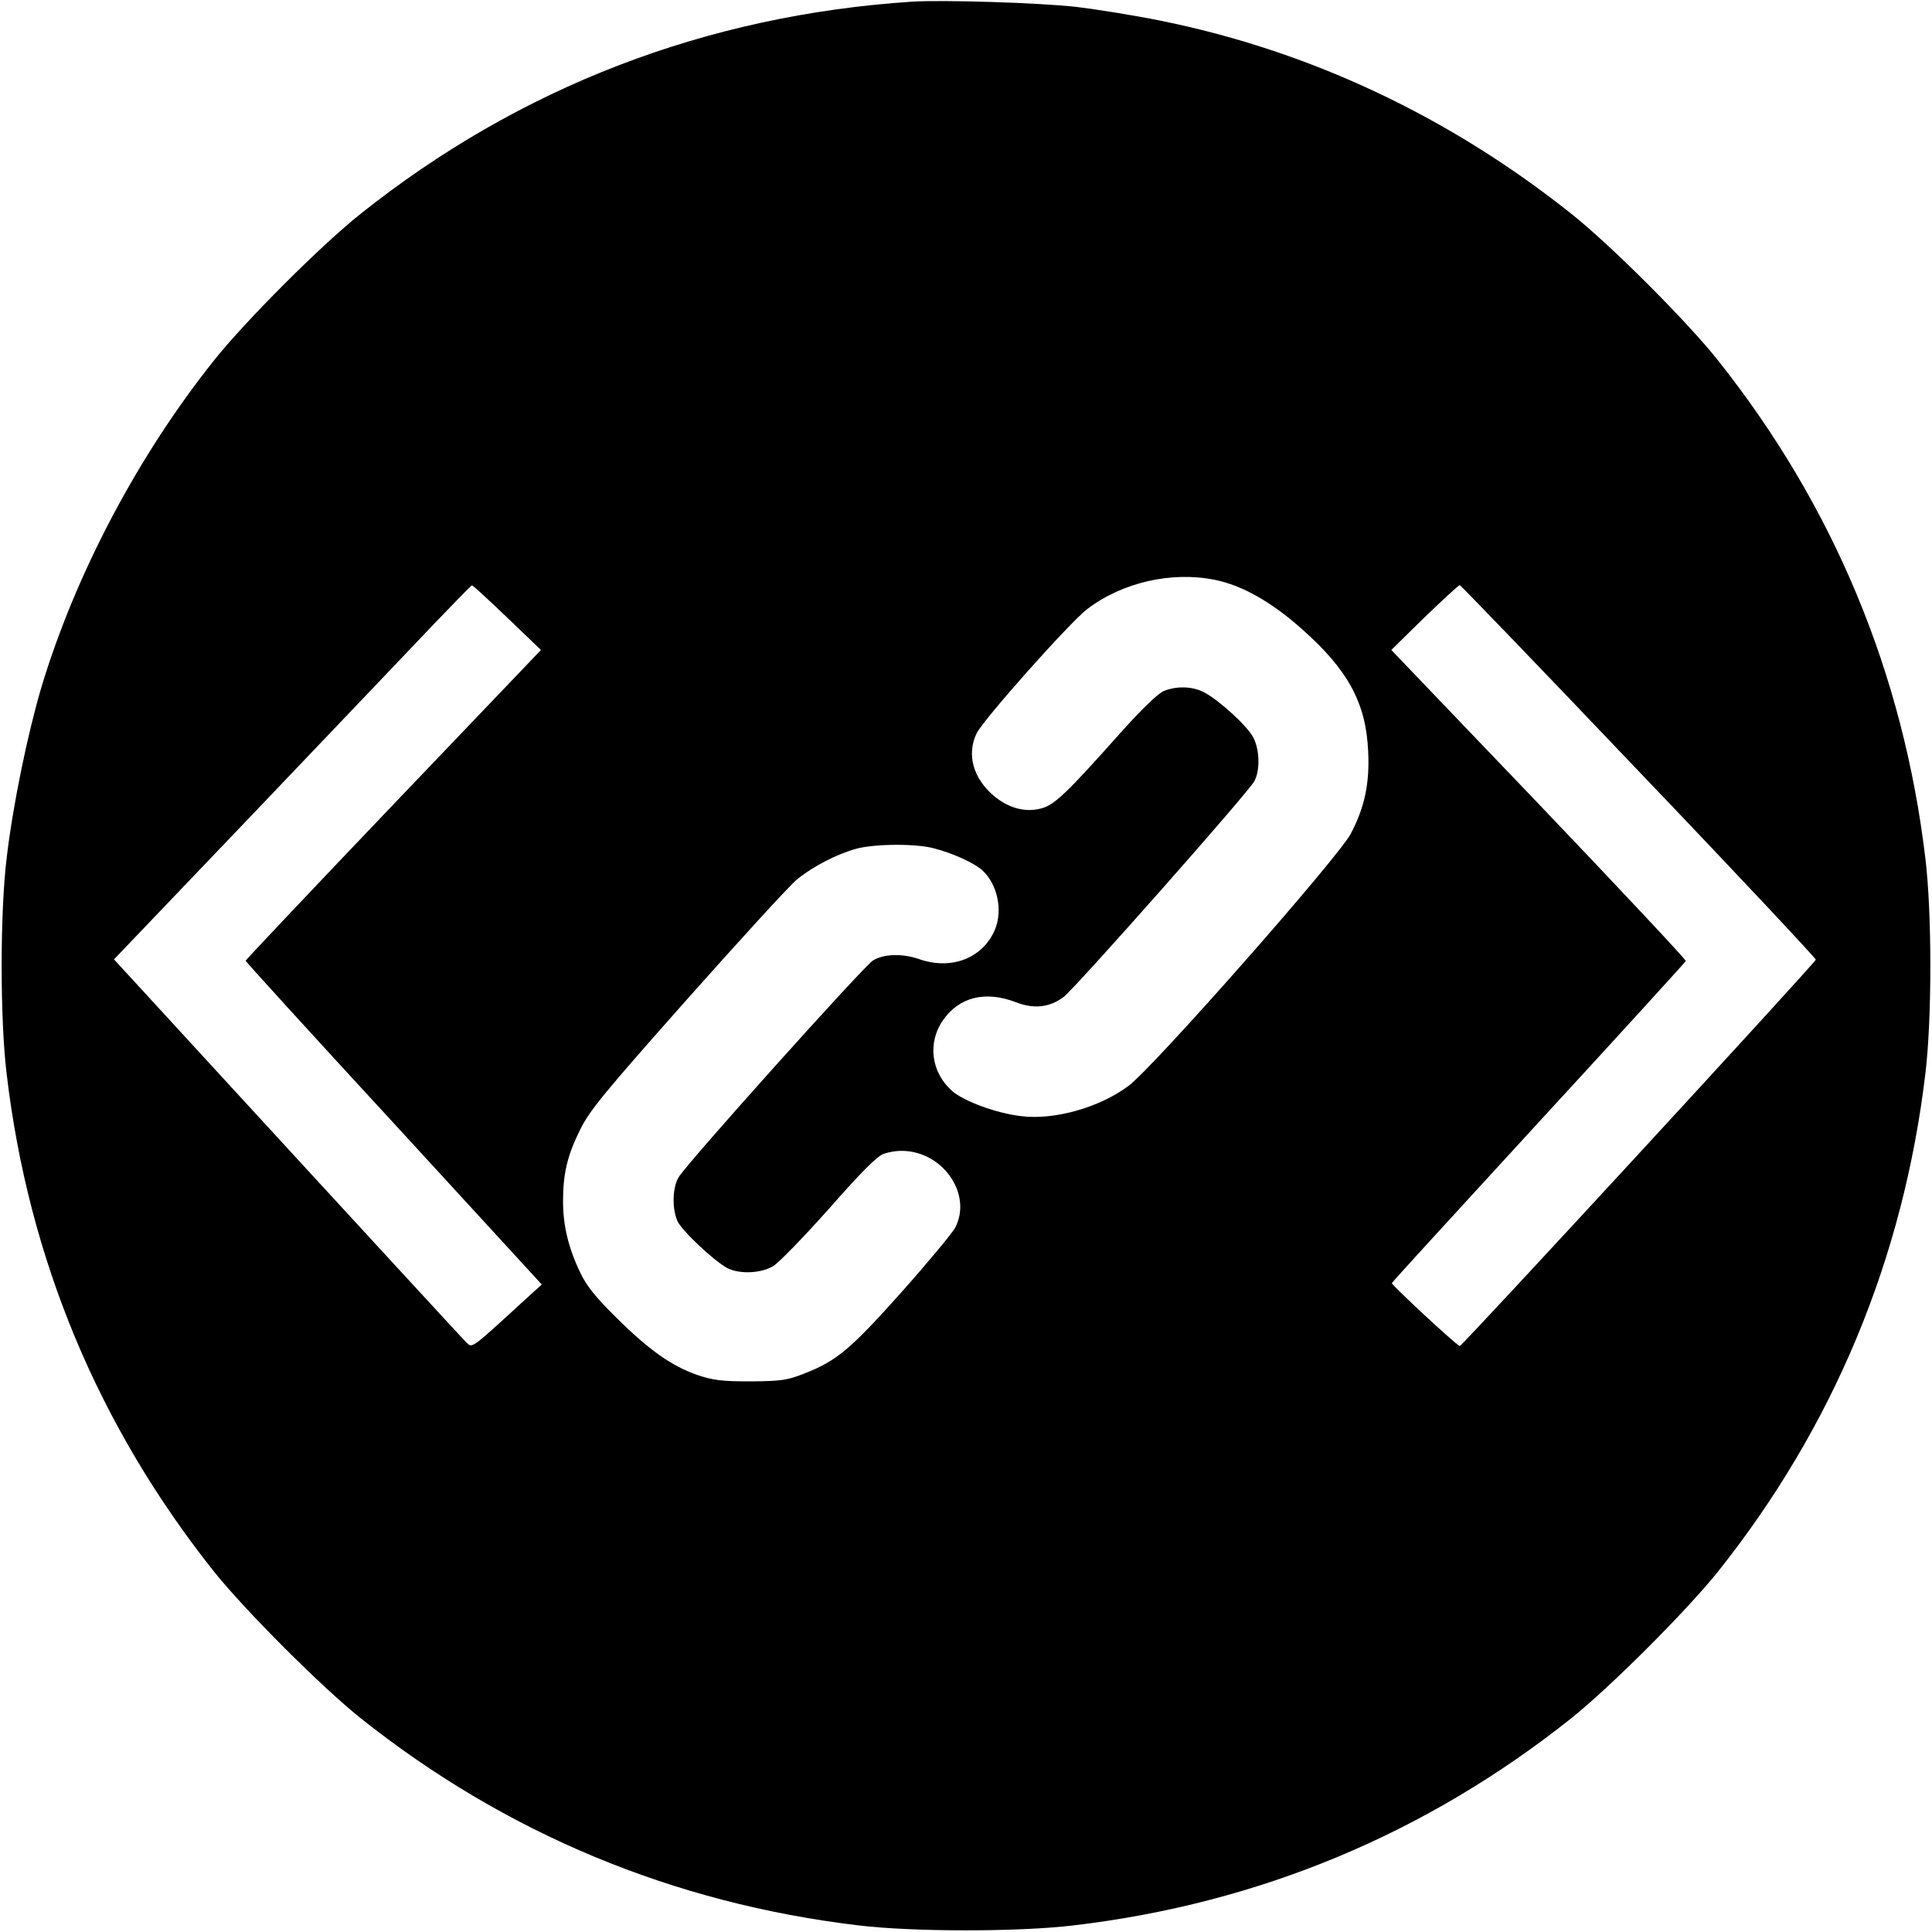
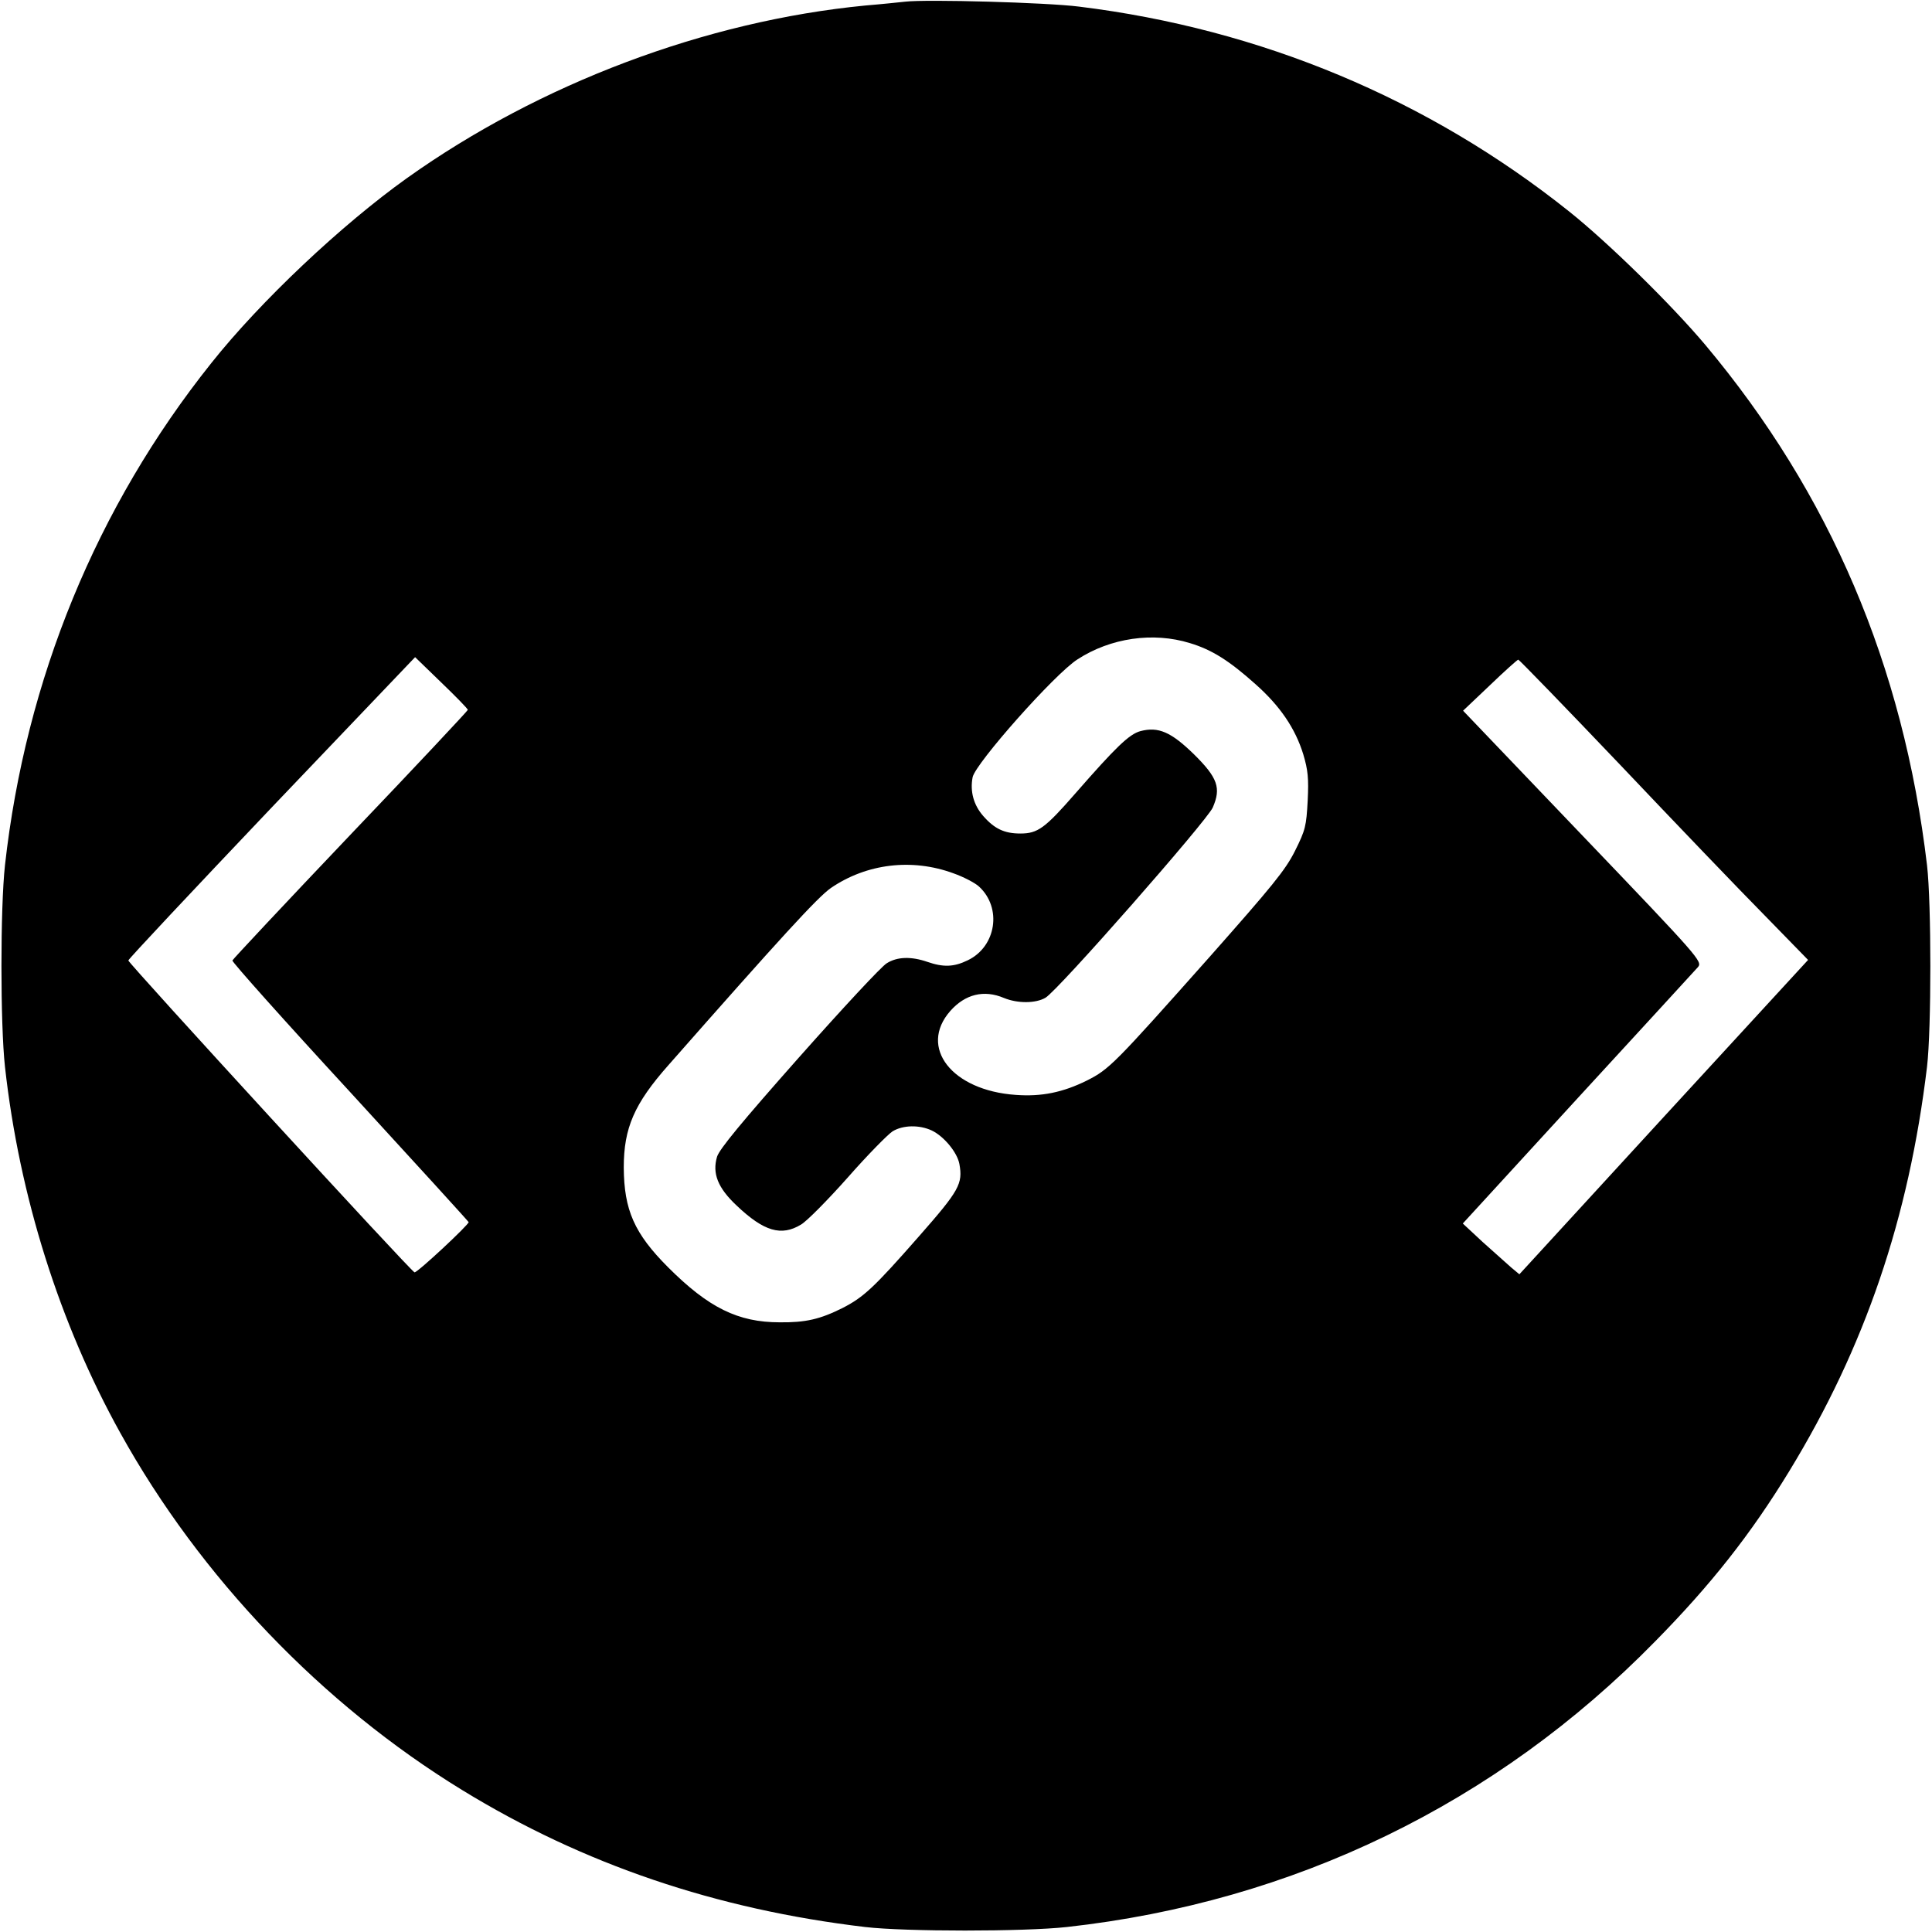
<svg xmlns="http://www.w3.org/2000/svg" version="1.0" width="700pt" height="700pt" viewBox="0 0 700 700" preserveAspectRatio="xMidYMid meet">
  <g transform="translate(0,700) scale(0.1,-0.1)" fill="#000000" stroke="none">
-     <path d="M3305 6994 c-746 -49 -1422 -309 -2000 -770 -141 -112 -416 -387 -529 -529 -274 -343 -502 -773 -626 -1185 -50 -169 -104 -430 -126 -620 -24 -198 -24 -582 0 -780 79 -671 332 -1277 752 -1805 113 -141 388 -416 529 -529 526 -419 1134 -672 1805 -752 198 -24 582 -24 780 0 671 79 1278 332 1805 752 141 113 416 388 529 529 419 526 672 1134 752 1805 24 198 24 582 0 780 -80 671 -333 1278 -752 1805 -111 140 -386 415 -529 529 -444 354 -950 592 -1490 701 -93 19 -231 41 -305 50 -134 15 -481 26 -595 19z m1097 -2095 c99 -20 205 -80 316 -179 166 -147 231 -267 239 -440 6 -117 -12 -204 -63 -301 -46 -87 -718 -850 -806 -914 -105 -78 -268 -124 -388 -109 -88 10 -205 53 -249 90 -77 67 -92 175 -34 258 59 84 153 107 263 65 67 -26 123 -19 174 19 44 34 671 743 691 782 21 40 19 113 -4 158 -22 42 -125 136 -179 164 -43 22 -100 23 -146 4 -21 -9 -80 -66 -157 -152 -195 -219 -238 -260 -286 -273 -58 -16 -120 1 -174 47 -73 63 -97 148 -61 224 22 48 338 403 401 451 127 97 306 138 463 106z m-2564 -137 l122 -117 -535 -560 c-294 -308 -535 -563 -535 -566 0 -3 241 -268 537 -589 l536 -584 -64 -58 c-195 -179 -188 -173 -209 -152 -11 10 -302 327 -648 703 l-629 685 516 540 c284 298 575 603 646 678 72 75 132 137 135 137 3 1 60 -52 128 -117z m4100 -557 c354 -370 642 -678 641 -682 -4 -14 -1284 -1403 -1290 -1400 -15 5 -249 223 -246 228 1 4 241 266 532 583 292 317 531 580 533 584 1 5 -238 260 -532 568 l-535 559 120 118 c67 64 124 117 128 117 3 0 296 -304 649 -675z m-2553 -279 c69 -18 145 -53 174 -79 55 -51 75 -144 46 -215 -44 -104 -158 -148 -275 -107 -60 21 -128 19 -167 -5 -33 -20 -671 -731 -704 -785 -22 -36 -25 -111 -5 -158 14 -34 133 -146 182 -172 44 -22 122 -19 166 8 20 12 111 106 202 208 115 131 174 190 197 198 104 36 220 -18 264 -122 20 -49 19 -100 -4 -145 -11 -20 -98 -125 -194 -233 -185 -207 -235 -250 -354 -296 -61 -24 -82 -27 -193 -28 -106 0 -135 4 -193 23 -94 33 -175 90 -293 207 -77 76 -109 116 -132 165 -42 87 -62 169 -62 257 0 100 15 165 61 258 34 70 83 130 389 475 193 217 371 412 398 434 58 47 145 92 215 111 67 18 218 19 282 1z" />
+     <path d="M3280 6994 c-19 -2 -84 -9 -145 -14 -578 -56 -1180 -283 -1660 -625 -237 -169 -531 -446 -709 -670 -416 -521 -673 -1147 -748 -1820 -17 -155 -17 -575 0 -730 52 -469 198 -931 418 -1327 290 -523 731 -983 1239 -1294 439 -269 920 -432 1460 -496 145 -17 576 -17 730 0 822 91 1556 447 2131 1034 203 206 348 390 487 618 274 449 433 916 499 1465 16 136 16 592 0 730 -86 725 -352 1347 -803 1885 -122 145 -351 370 -494 484 -510 407 -1117 661 -1775 742 -117 15 -553 27 -630 18z m1031 -2324 c80 -24 143 -64 238 -149 89 -79 144 -160 173 -254 17 -57 20 -87 16 -168 -5 -92 -8 -106 -46 -182 -35 -70 -82 -127 -312 -387 -344 -387 -361 -404 -442 -445 -87 -43 -164 -59 -258 -52 -231 16 -353 172 -237 304 54 61 122 78 195 47 49 -20 114 -20 150 1 46 27 584 640 606 689 31 71 18 108 -68 193 -83 81 -129 101 -194 84 -41 -11 -90 -59 -236 -226 -110 -126 -136 -145 -199 -145 -58 0 -94 17 -135 64 -34 39 -48 88 -38 140 10 50 298 375 380 427 120 78 274 100 407 59z m-2616 -242 c0 -3 -191 -207 -425 -452 -234 -246 -426 -451 -428 -456 -2 -5 189 -219 425 -475 235 -256 429 -469 431 -473 2 -8 -184 -182 -196 -182 -10 0 -1037 1120 -1037 1130 0 5 234 254 519 554 l520 545 95 -92 c53 -51 96 -95 96 -99z m4176 -200 c200 -211 435 -456 522 -544 l158 -162 -523 -569 -523 -570 -30 25 c-16 14 -62 55 -103 92 l-72 67 417 455 c230 250 426 464 435 474 17 20 6 33 -417 475 l-434 454 97 92 c53 51 100 93 103 93 3 0 170 -172 370 -382z m-2417 -392 c37 -13 79 -35 93 -48 84 -77 63 -217 -40 -267 -51 -25 -89 -26 -147 -6 -58 20 -109 19 -147 -5 -18 -10 -161 -164 -318 -341 -209 -236 -288 -332 -297 -360 -18 -61 3 -113 71 -177 99 -94 162 -112 233 -69 21 12 97 89 169 170 72 82 146 157 163 168 38 23 97 24 142 3 44 -21 92 -79 100 -121 13 -72 0 -96 -146 -262 -164 -187 -201 -221 -277 -260 -82 -41 -134 -53 -228 -52 -151 0 -258 53 -404 199 -123 123 -160 208 -161 362 0 143 38 231 162 371 405 460 541 609 589 642 129 88 293 108 443 53z" />
  </g>
</svg>
